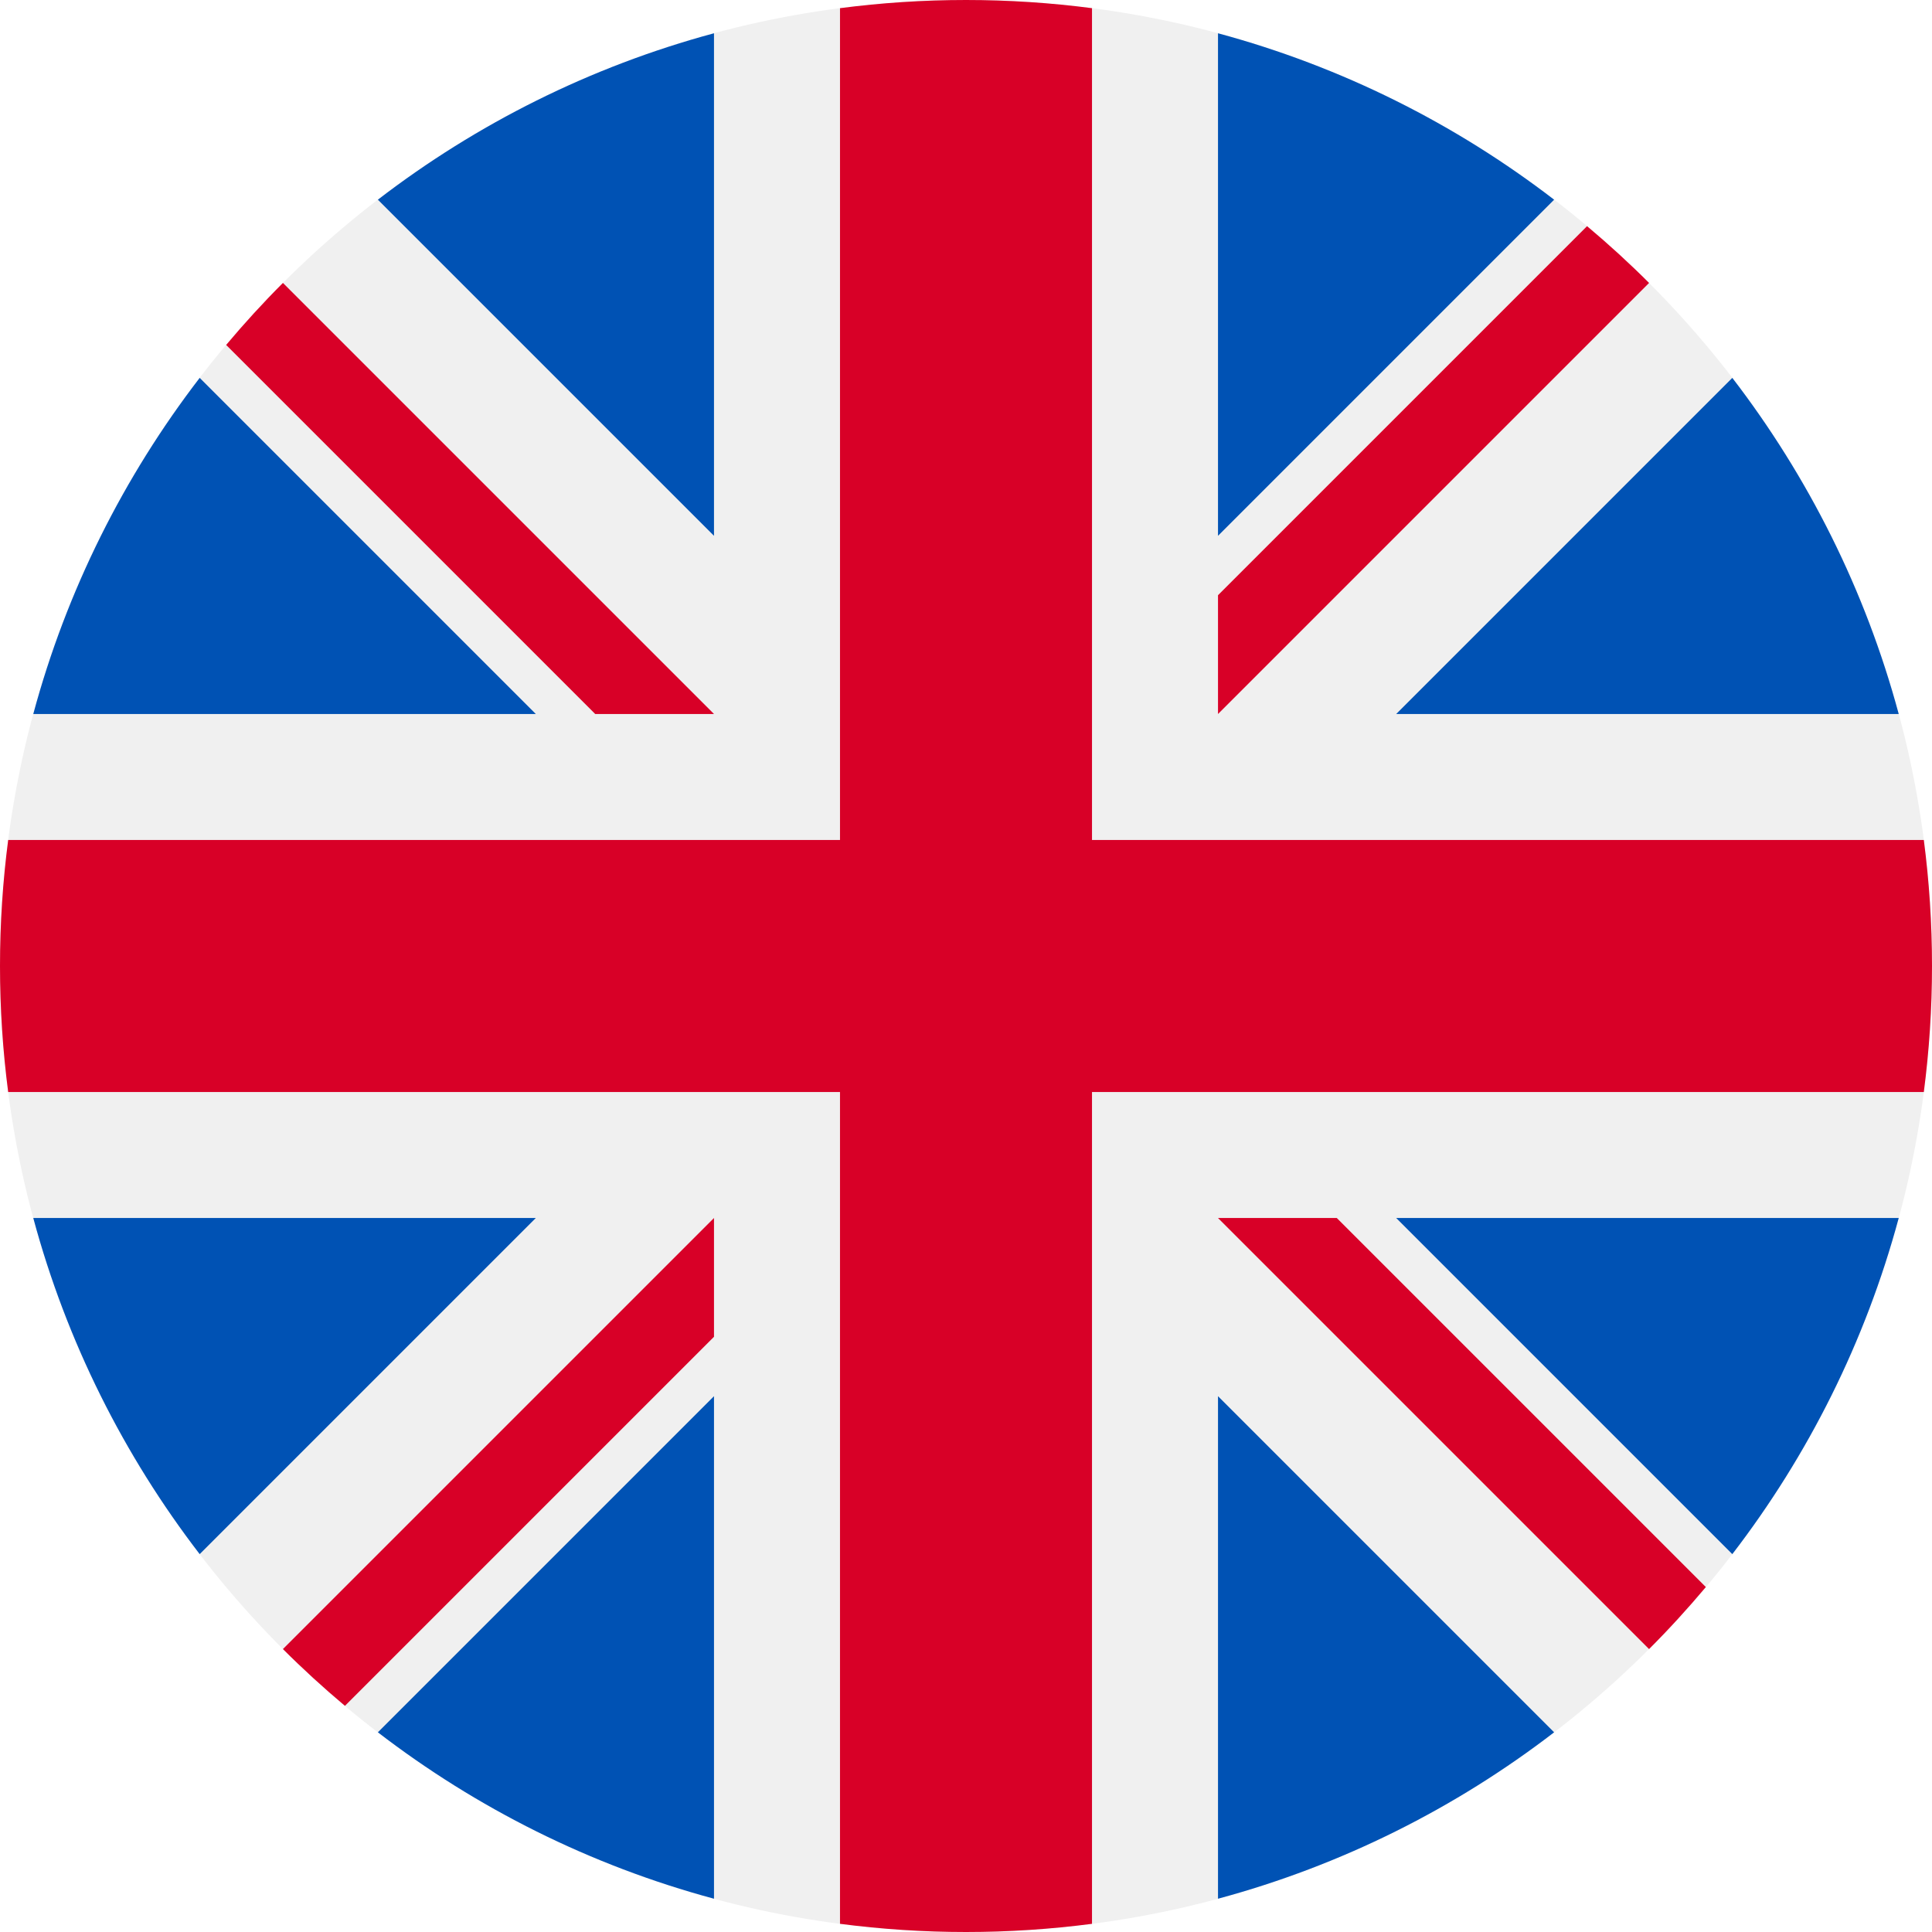
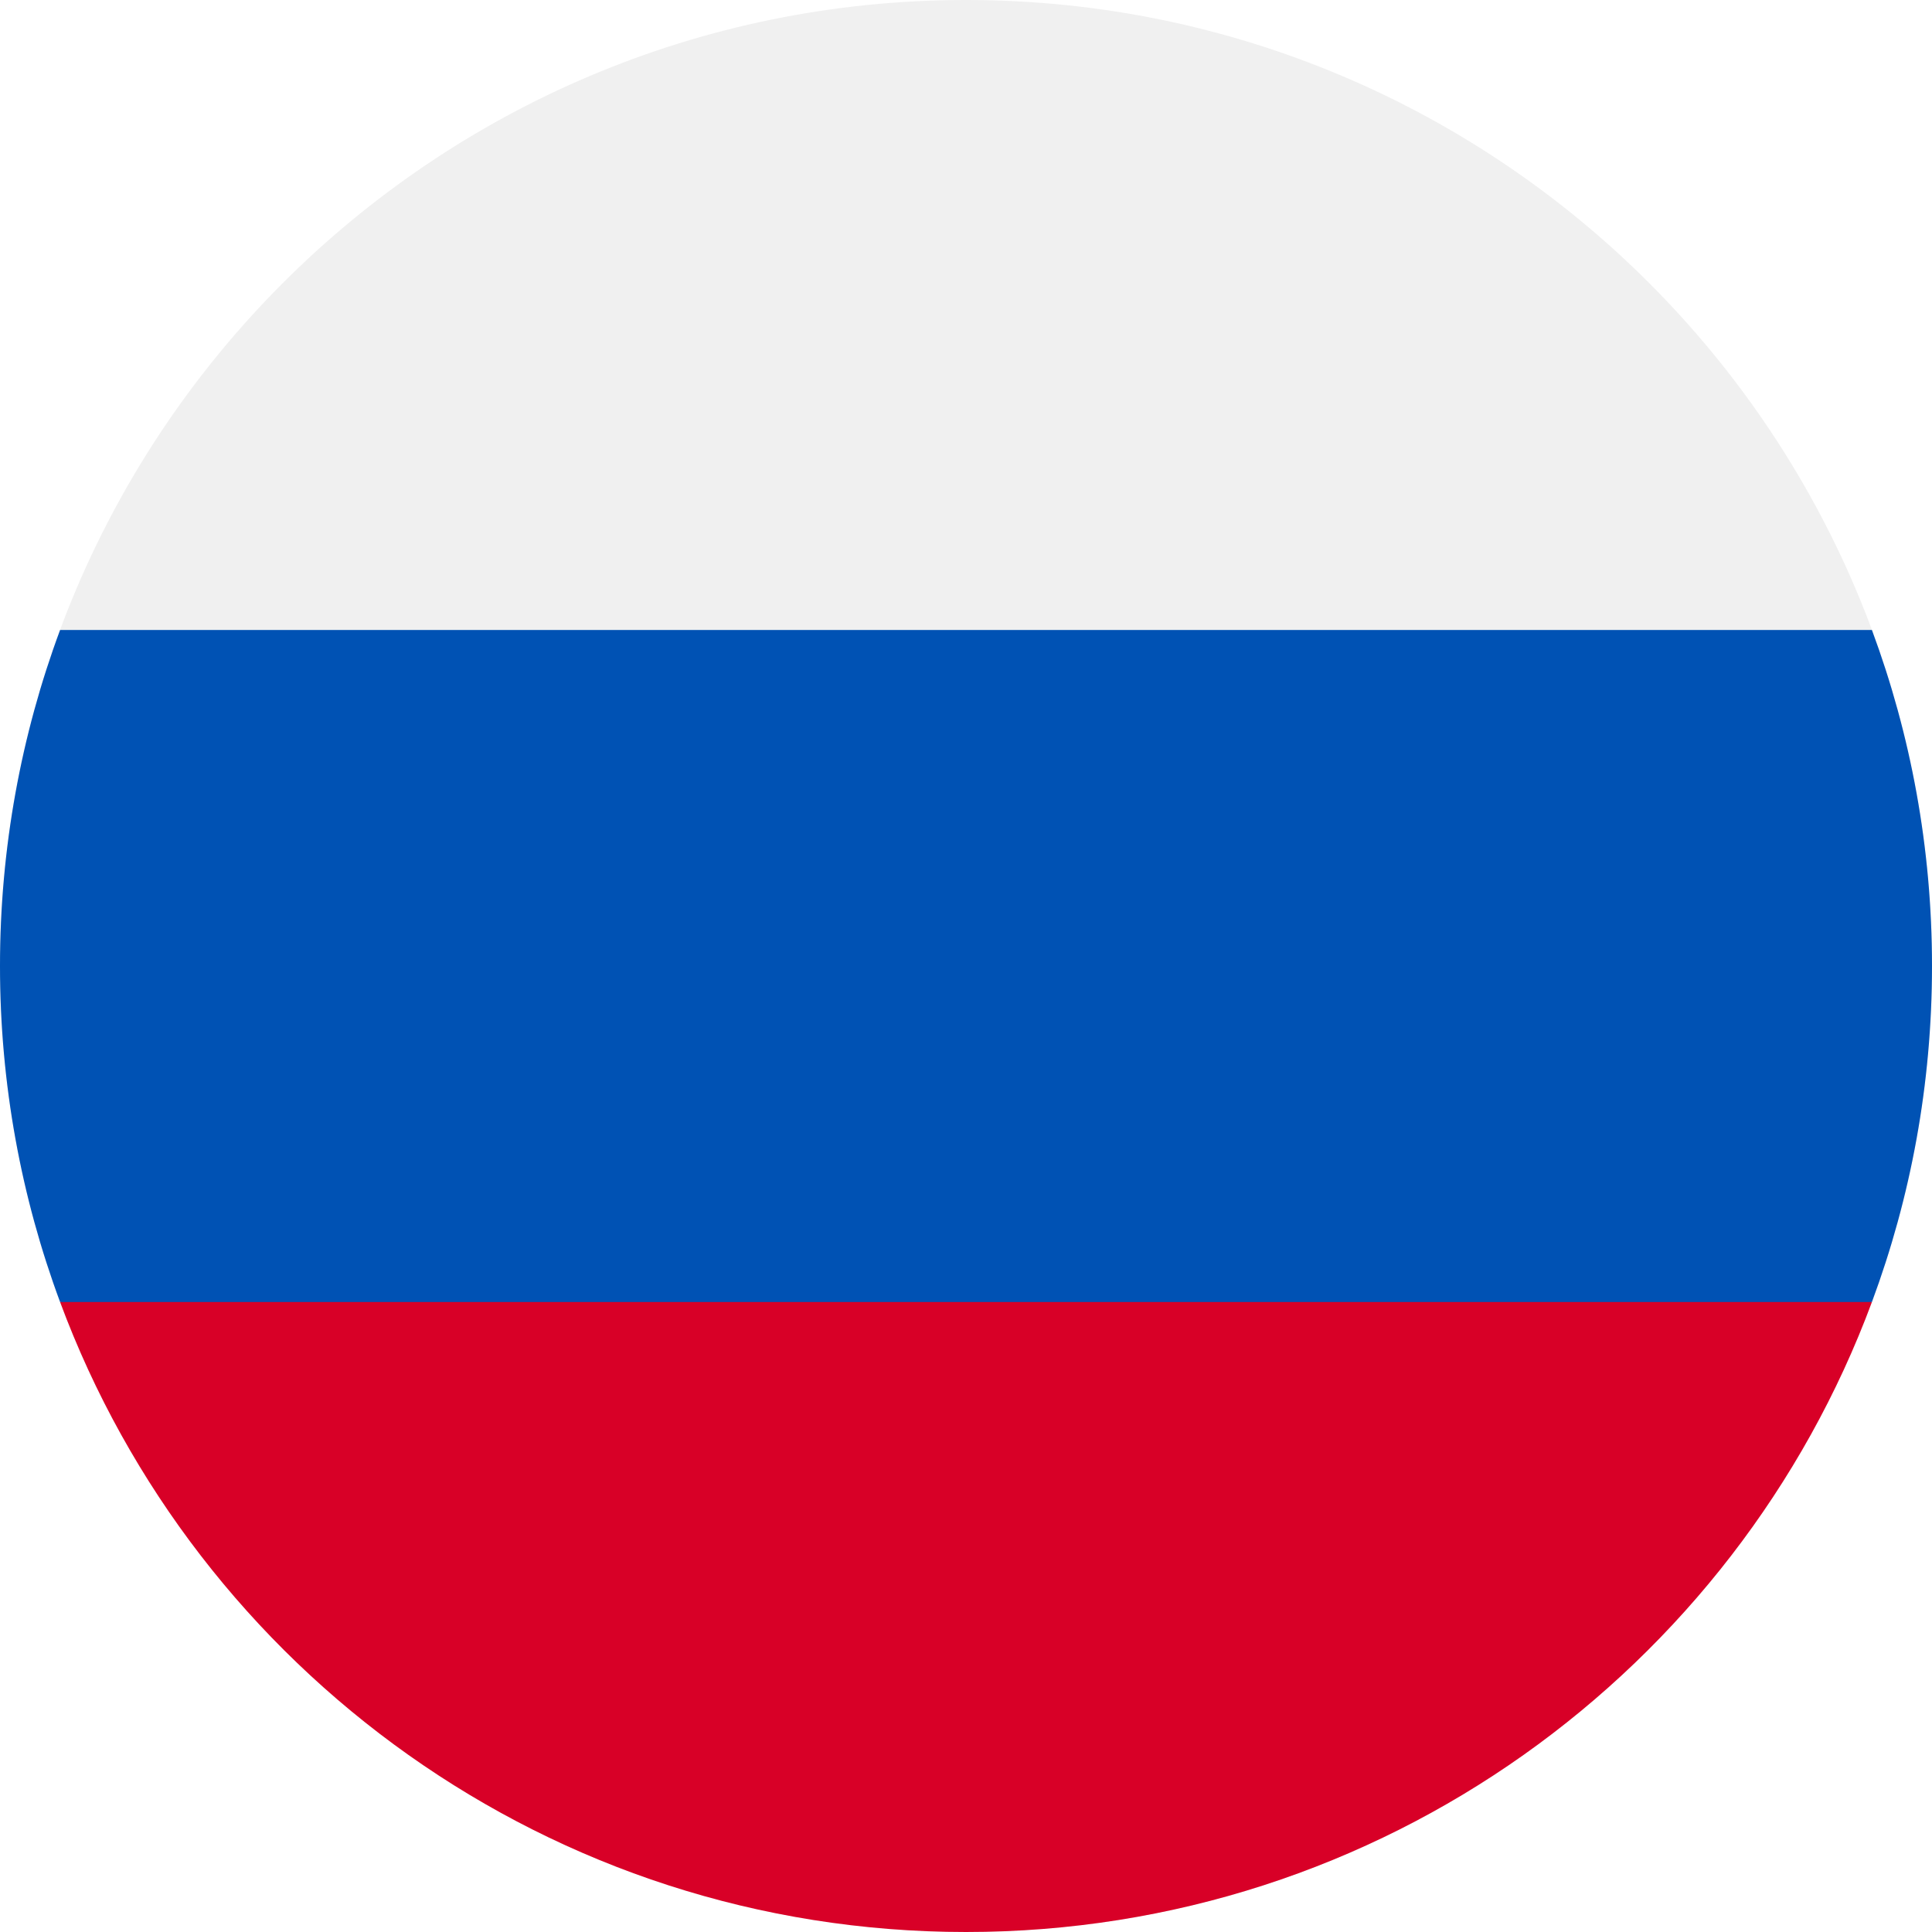
<svg xmlns="http://www.w3.org/2000/svg" width="512" height="512" viewBox="0 0 512 512" fill="none">
  <path d="M256 512C397.385 512 512 397.385 512 256C512 114.615 397.385 0 256 0C114.615 0 0 114.615 0 256C0 397.385 114.615 512 256 512Z" fill="#F0F0F0" />
-   <path d="M52.92 100.142C32.811 126.305 17.648 156.46 8.819 189.219H141.997L52.92 100.142Z" fill="#0052B4" />
-   <path d="M503.181 189.219C494.352 156.461 479.188 126.306 459.08 100.143L370.005 189.219H503.181Z" fill="#0052B4" />
-   <path d="M8.819 322.784C17.649 355.542 32.812 385.697 52.92 411.859L141.994 322.784H8.819Z" fill="#0052B4" />
-   <path d="M411.858 52.921C385.695 32.812 355.541 17.649 322.782 8.819V141.996L411.858 52.921Z" fill="#0052B4" />
-   <path d="M100.142 459.079C126.305 479.188 156.46 494.351 189.218 503.181V370.005L100.142 459.079Z" fill="#0052B4" />
-   <path d="M189.217 8.819C156.459 17.649 126.304 32.812 100.142 52.92L189.217 141.995V8.819Z" fill="#0052B4" />
-   <path d="M322.783 503.181C355.541 494.351 385.696 479.188 411.858 459.08L322.783 370.005V503.181Z" fill="#0052B4" />
-   <path d="M370.005 322.784L459.08 411.86C479.188 385.698 494.352 355.542 503.181 322.784H370.005Z" fill="#0052B4" />
-   <path d="M509.833 222.609H289.393H289.392V2.167C278.461 0.744 267.317 0 256 0C244.681 0 233.539 0.744 222.609 2.167V222.607V222.608H2.167C0.744 233.539 0 244.683 0 256C0 267.319 0.744 278.461 2.167 289.391H222.607H222.608V509.833C233.539 511.256 244.681 512 256 512C267.317 512 278.461 511.257 289.391 509.833V289.393V289.392H509.833C511.256 278.461 512 267.319 512 256C512 244.683 511.256 233.539 509.833 222.609Z" fill="#D80027" />
-   <path d="M322.783 322.784L437.019 437.02C442.273 431.768 447.285 426.277 452.067 420.585L354.265 322.783H322.783V322.784Z" fill="#D80027" />
-   <path d="M189.217 322.784H189.215L74.98 437.019C80.232 442.273 85.723 447.285 91.415 452.067L189.217 354.263V322.784Z" fill="#D80027" />
-   <path d="M189.217 189.219V189.217L74.981 74.98C69.727 80.232 64.715 85.723 59.933 91.415L157.736 189.218H189.217V189.219Z" fill="#D80027" />
-   <path d="M322.783 189.219L437.02 74.981C431.768 69.727 426.277 64.715 420.585 59.934L322.783 157.737V189.219Z" fill="#D80027" />
+   <path d="M496.077 345.043C506.368 317.31 512 287.314 512 256C512 224.686 506.368 194.69 496.077 166.957H15.923C5.633 194.69 0 224.686 0 256C0 287.314 5.633 317.31 15.923 345.043L256 367.304L496.077 345.043Z" fill="#0052B4" />
+   <path d="M256 512C366.071 512 459.906 442.528 496.077 345.043H15.923C52.094 442.528 145.929 512 256 512Z" fill="#D80027" />
</svg>
